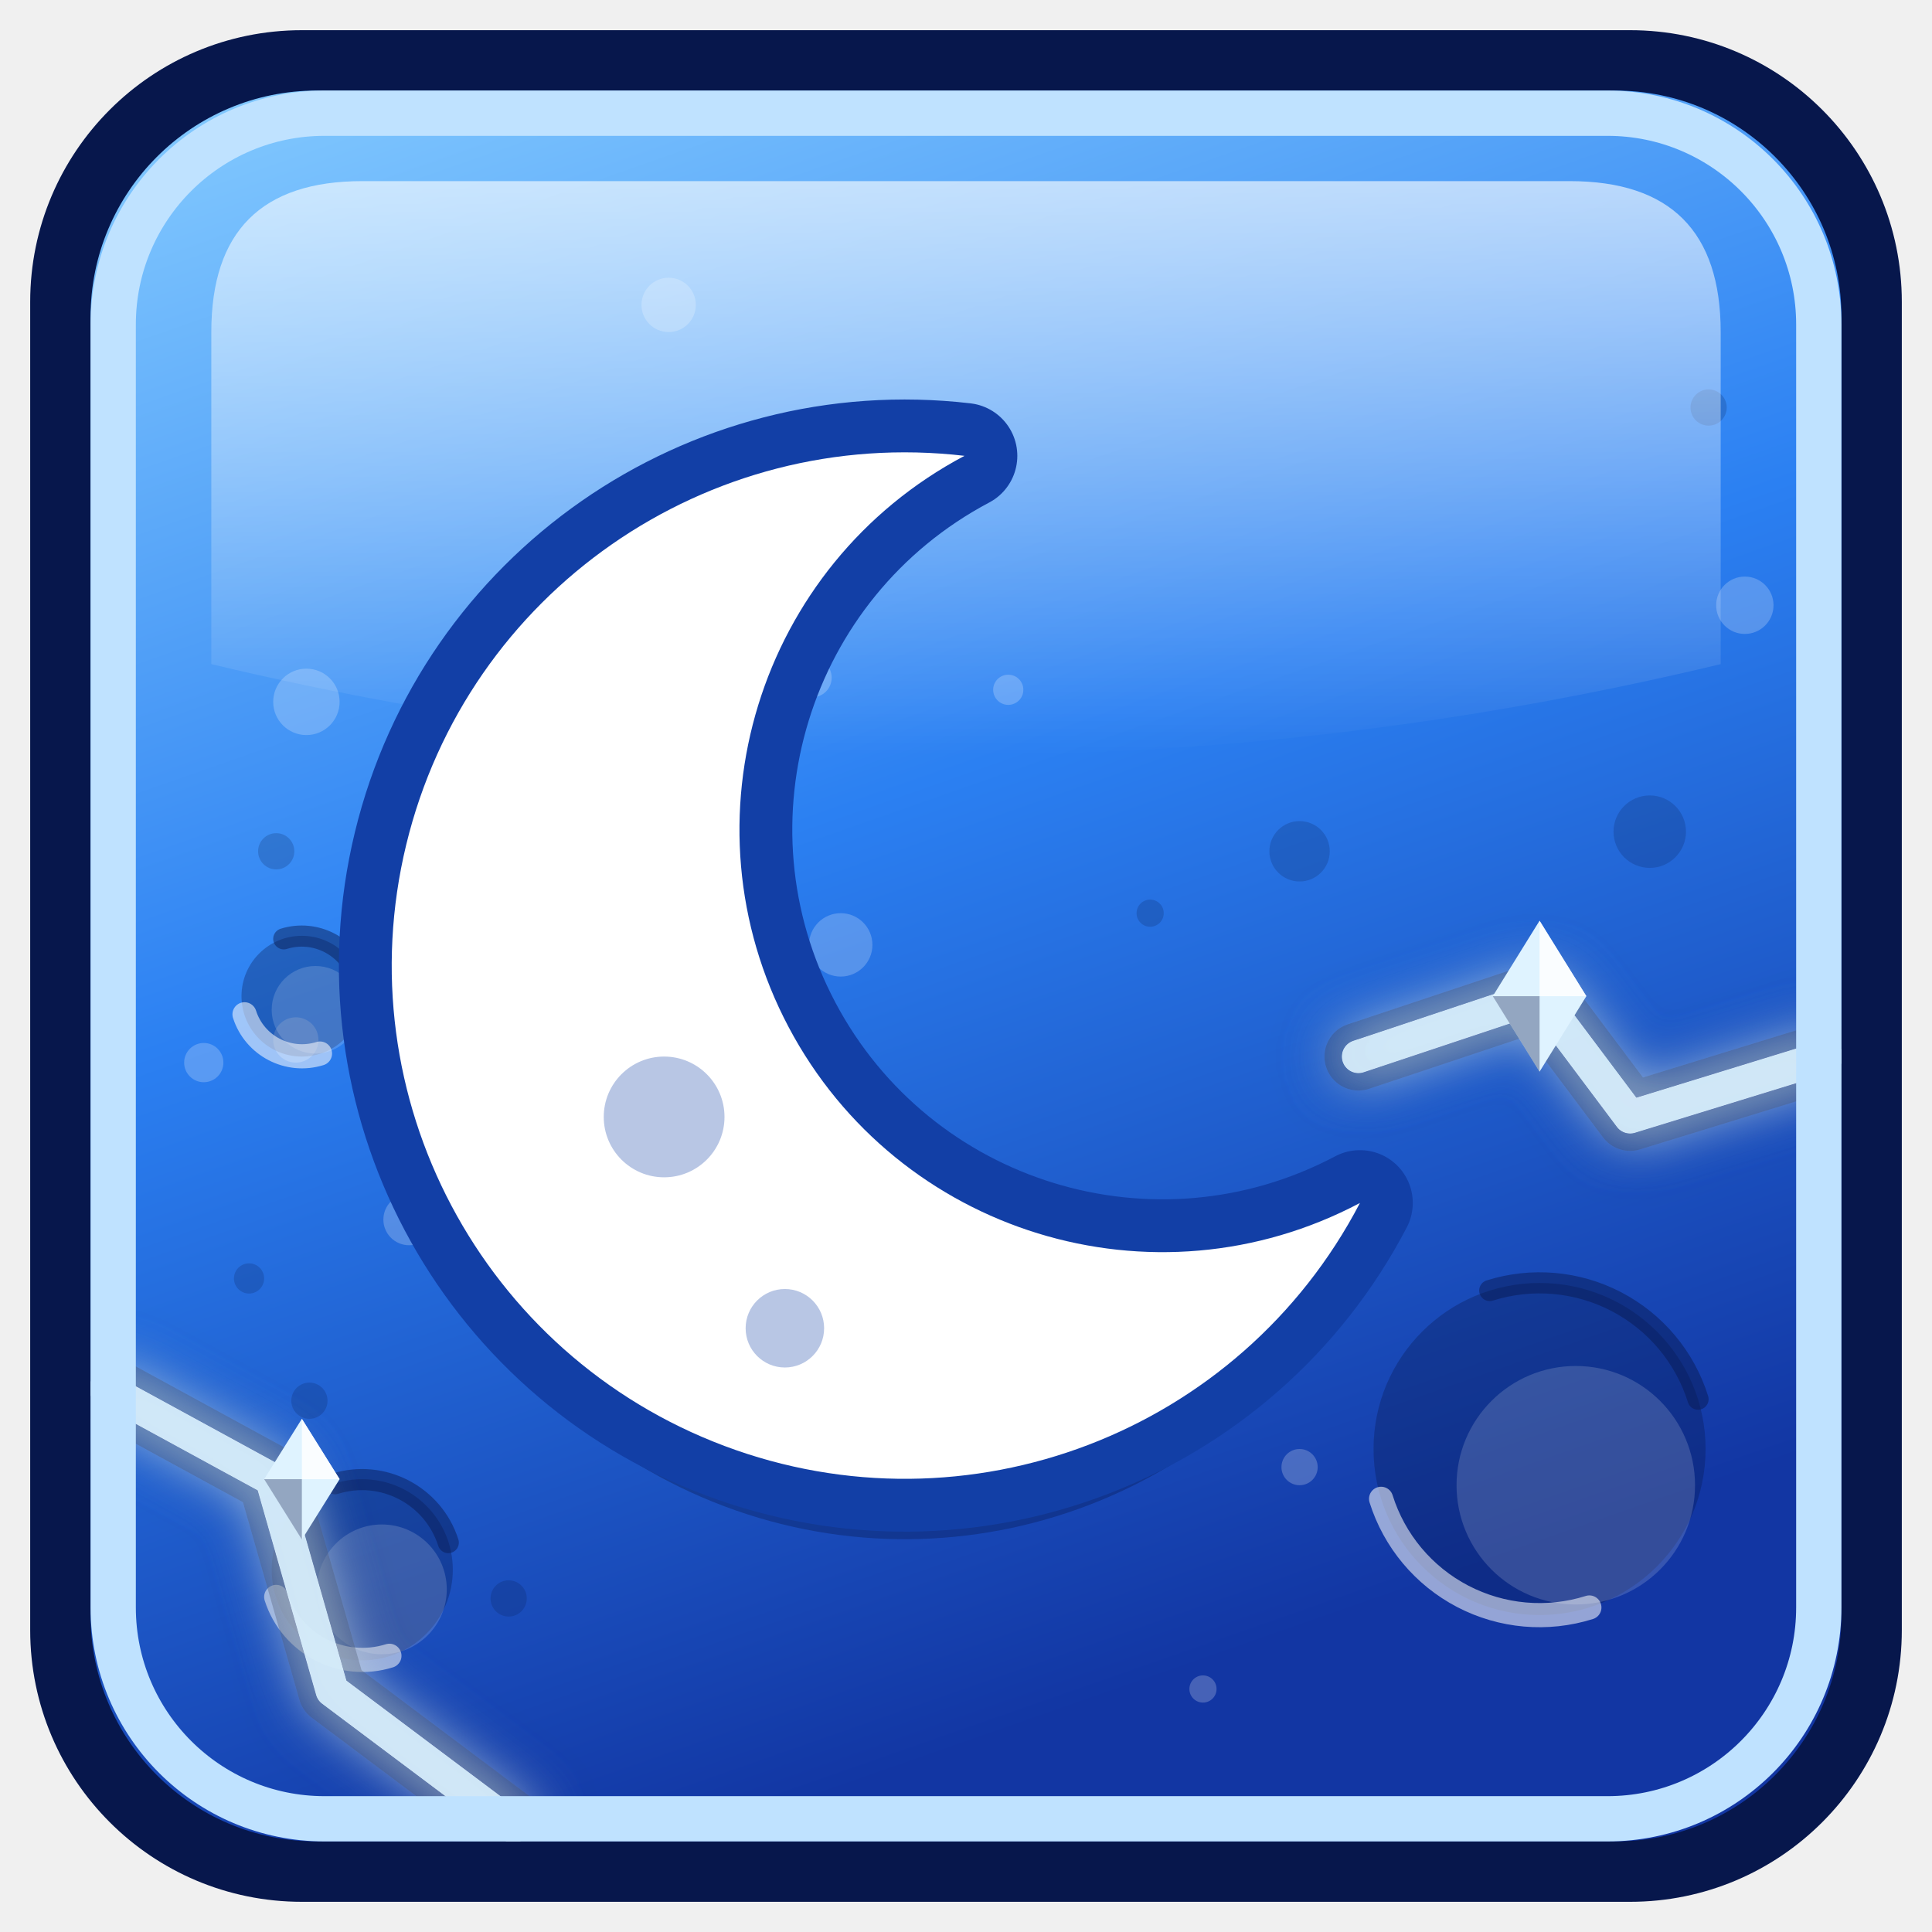
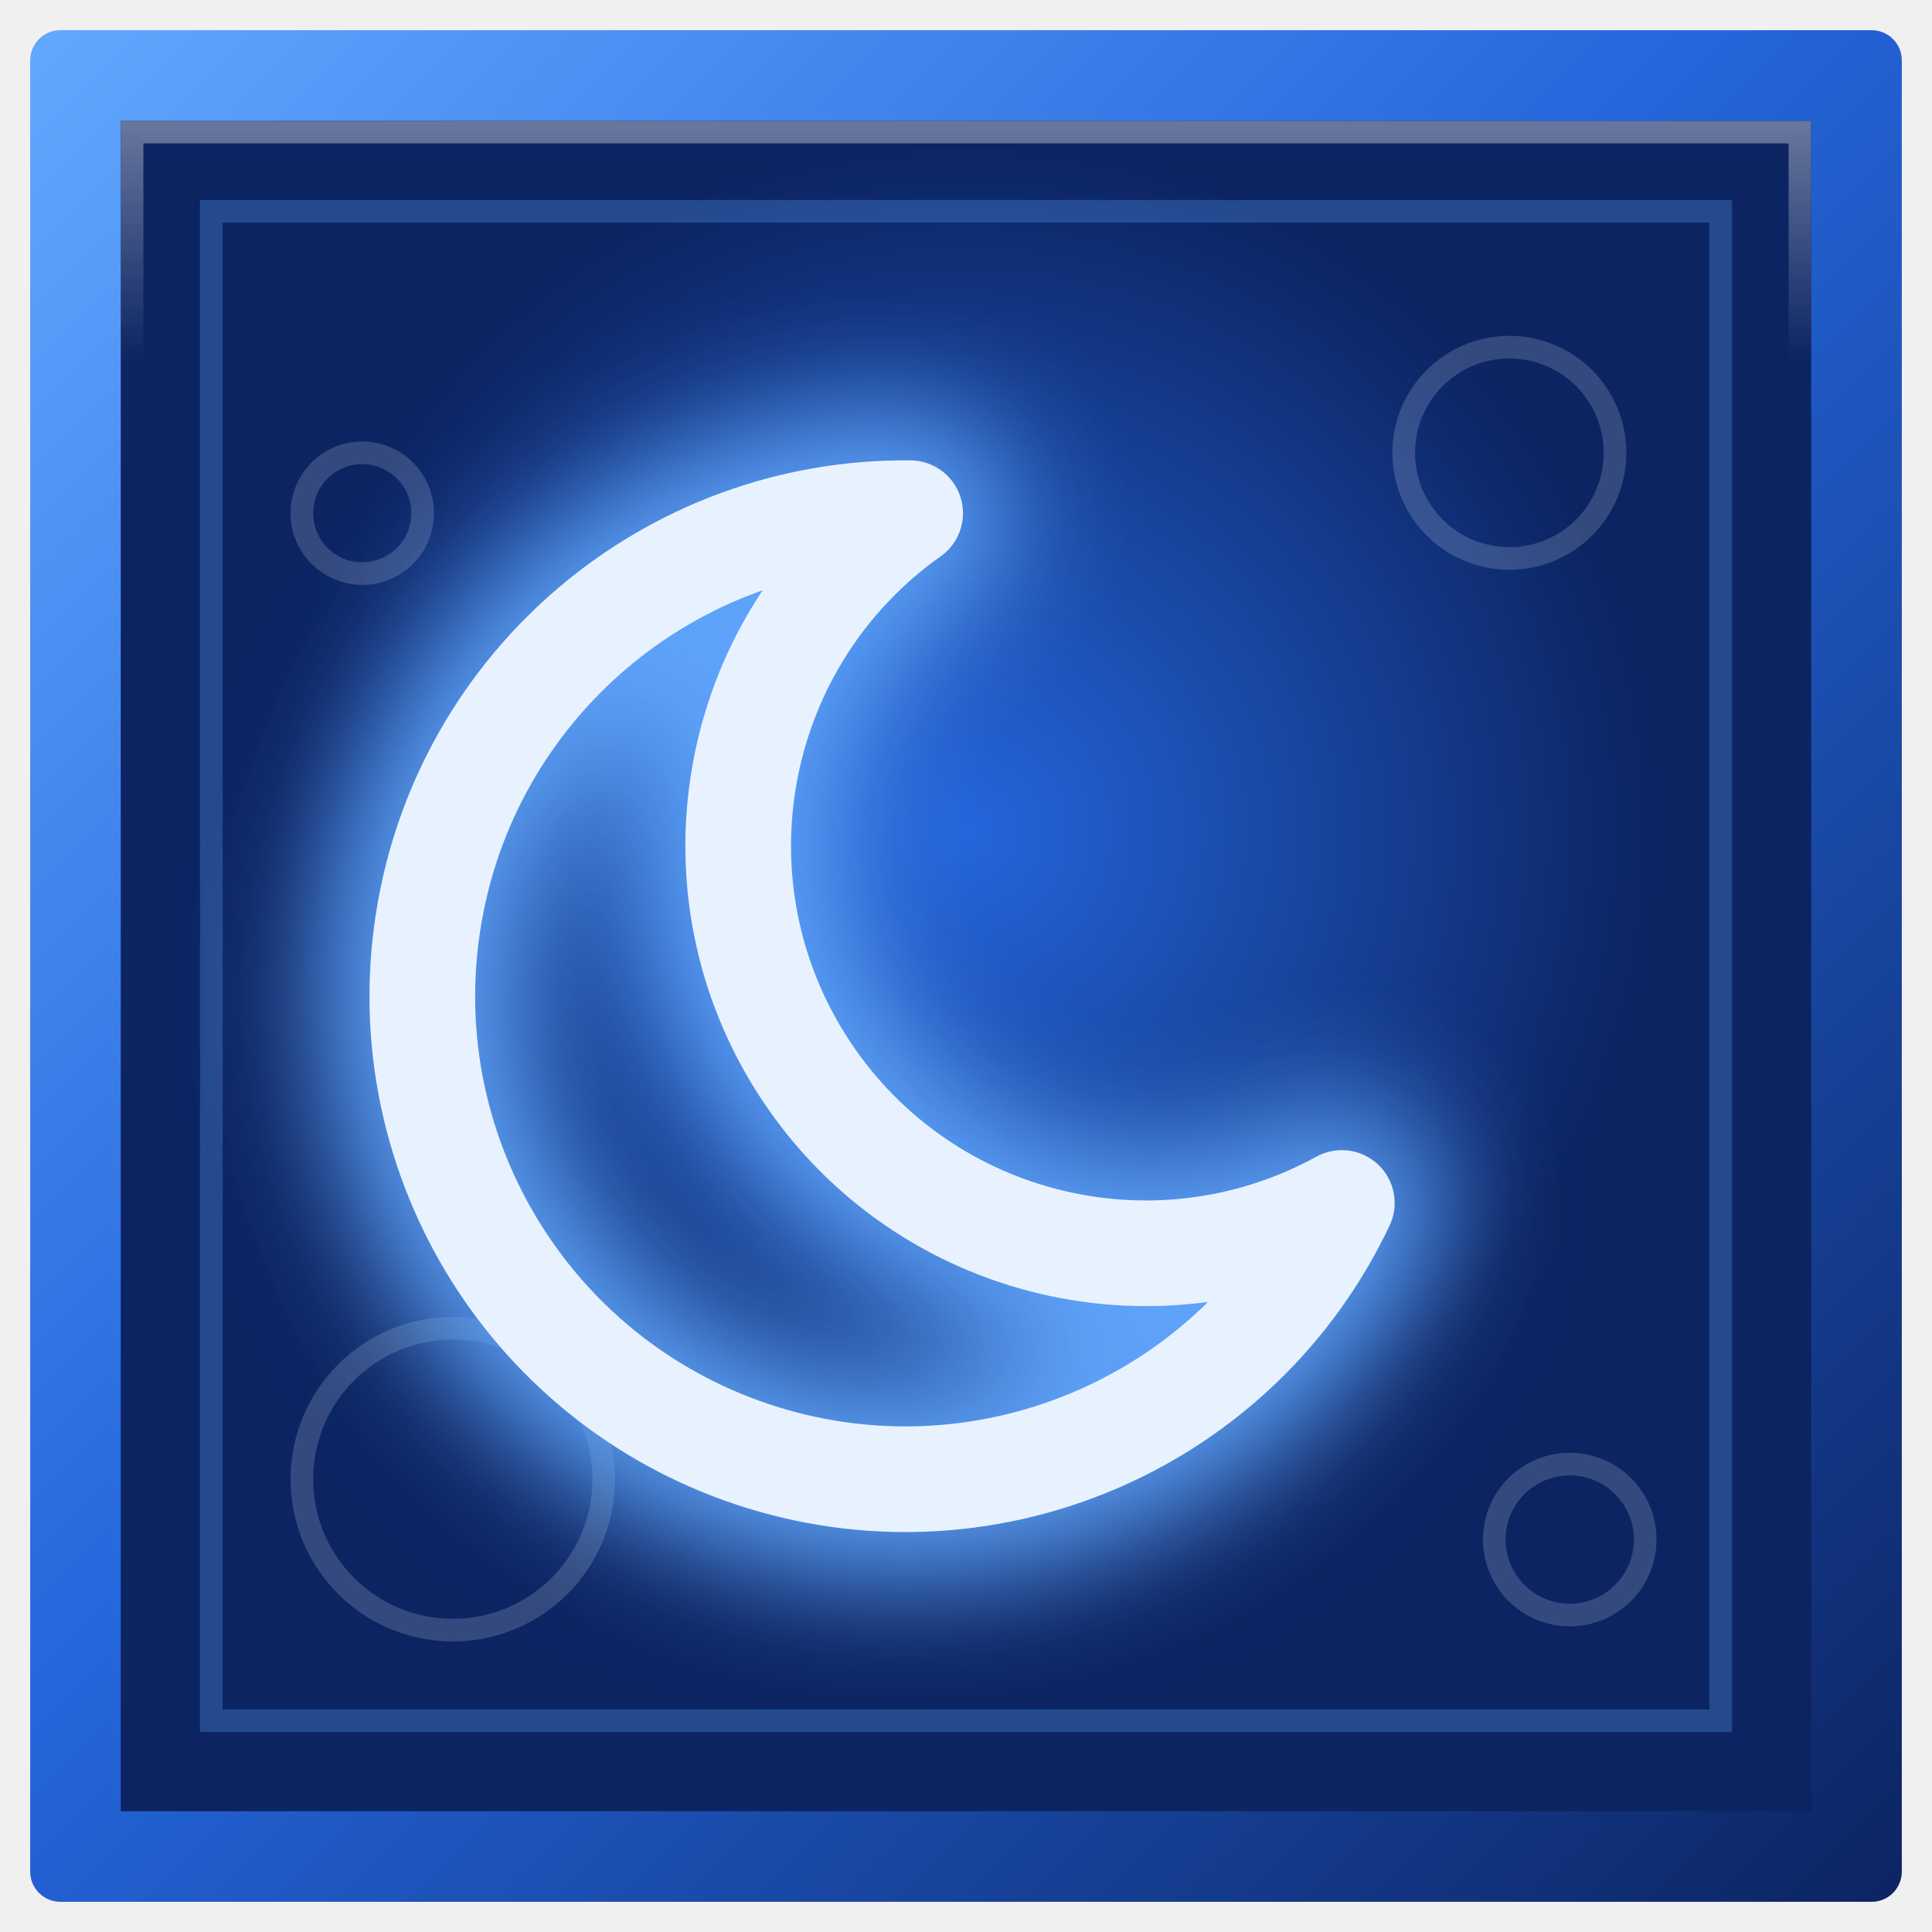
<svg xmlns="http://www.w3.org/2000/svg" width="128" height="128" viewBox="0 0 128 128">
  <defs>
-     <linearGradient id="body" x1="0" y1="0" x2="0.35" y2="1">
-       <stop offset="0" stop-color="#86ccff" />
-       <stop offset="0.5" stop-color="#2b80f2" />
-       <stop offset="1" stop-color="#1236a3" />
+     <linearGradient id="frame" x1="0" y1="0" x2="1" y2="1">
+       <stop offset="0" stop-color="#62a8ff" />
+       <stop offset="0.45" stop-color="#2466dc" />
+       <stop offset="1" stop-color="#0c2462" />
    </linearGradient>
-     <linearGradient id="gloss" x1="0" y1="0" x2="0" y2="1">
-       <stop offset="0" stop-color="#ffffff" stop-opacity="0.62" />
+     <radialGradient id="body" cx="0.5" cy="0.42" r="0.68">
+       <stop offset="0" stop-color="#2466dc" />
+       <stop offset="0.6" stop-color="#0c2462" />
+       <stop offset="1" stop-color="#0c2462" />
+     </radialGradient>
+     <linearGradient id="topLight" x1="0" y1="0" x2="0" y2="1">
+       <stop offset="0.3" stop-color="#ffffff" />
      <stop offset="1" stop-color="#ffffff" stop-opacity="0" />
    </linearGradient>
+     <mask id="top">
+       <rect width="128" height="24" fill="url(#topLight)" />
+     </mask>
    <clipPath id="face">
-       <rect x="6" y="6" width="116" height="116" rx="15" />
+       <path d="M8 8 L120 8 L120 120 L8 120 L8 8 Z" />
    </clipPath>
-     <filter id="glow" x="-30%" y="-30%" width="160%" height="160%">
-       <feGaussianBlur stdDeviation="1.8" result="b" />
-       <feMerge>
-         <feMergeNode in="b" />
-         <feMergeNode in="SourceGraphic" />
-       </feMerge>
+     <filter id="glow" x="-40%" y="-40%" width="180%" height="180%">
+       <feGaussianBlur stdDeviation="4" />
    </filter>
  </defs>
-   <rect x="2" y="2" width="124" height="124" rx="18" fill="#07174c" />
-   <rect x="6" y="6" width="116" height="116" rx="15" fill="url(#body)" />
+   <path d="M4 2 L124 2 A2 2 0 0 1 126 4 L126 124 A2 2 0 0 1 124 126 L4 126 A2 2 0 0 1 2 124 L2 4 A2 2 0 0 1 4 2 Z" fill="url(#frame)" />
+   <path d="M8 8 L120 8 L120 120 L8 120 L8 8 Z" fill="url(#body)" />
  <g clip-path="url(#face)">
-     <circle cx="37.5" cy="49.9" r="1.7" fill="#ffffff" opacity="0.22" />
-     <circle cx="86.1" cy="97.2" r="1.2" fill="#ffffff" opacity="0.22" />
-     <circle cx="33.7" cy="105.9" r="1.2" fill="#07174c" opacity="0.2" />
-     <circle cx="20.5" cy="92.8" r="1.2" fill="#07174c" opacity="0.2" />
-     <circle cx="35.9" cy="80.8" r="1.2" fill="#07174c" opacity="0.2" />
-     <circle cx="55.7" cy="62.6" r="2.1" fill="#ffffff" opacity="0.22" />
-     <circle cx="86.1" cy="56.4" r="2" fill="#07174c" opacity="0.2" />
-     <circle cx="20.3" cy="46.5" r="2.2" fill="#ffffff" opacity="0.22" />
-     <circle cx="66.8" cy="45.7" r="1" fill="#ffffff" opacity="0.22" />
-     <circle cx="44.3" cy="20.2" r="1.8" fill="#ffffff" opacity="0.22" />
-     <circle cx="19.6" cy="68.9" r="1.5" fill="#ffffff" opacity="0.22" />
-     <circle cx="113.2" cy="27" r="1.2" fill="#07174c" opacity="0.2" />
-     <circle cx="27.1" cy="80.8" r="1.7" fill="#ffffff" opacity="0.22" />
-     <circle cx="18.3" cy="56.4" r="1.2" fill="#07174c" opacity="0.2" />
-     <circle cx="76.2" cy="60.5" r="0.9" fill="#07174c" opacity="0.2" />
-     <circle cx="16.5" cy="84.7" r="1" fill="#07174c" opacity="0.2" />
-     <circle cx="109.3" cy="55.1" r="2.4" fill="#07174c" opacity="0.2" />
-     <circle cx="13.5" cy="70.4" r="1.3" fill="#ffffff" opacity="0.22" />
-     <circle cx="56" cy="74.6" r="1.7" fill="#ffffff" opacity="0.22" />
-     <circle cx="79.7" cy="111.9" r="0.9" fill="#ffffff" opacity="0.22" />
-     <circle cx="53.8" cy="44.9" r="1.3" fill="#ffffff" opacity="0.22" />
-     <circle cx="115.6" cy="40.1" r="1.9" fill="#ffffff" opacity="0.22" />
-     <g>
-       <circle cx="102" cy="96" r="11" fill="#07174c" opacity="0.32" />
-       <circle cx="104.4" cy="98.4" r="7.9" fill="#ffffff" opacity="0.16" />
-       <path d="M91.5 99.3 A11 11 0 0 0 105.3 106.5" fill="none" stroke="#ffffff" stroke-width="1.6" stroke-linecap="round" opacity="0.55" />
-       <path d="M98.7 85.5 A11 11 0 0 1 112.5 92.7" fill="none" stroke="#07174c" stroke-width="1.4" stroke-linecap="round" opacity="0.45" />
-     </g>
-     <g>
-       <circle cx="24" cy="104" r="6" fill="#07174c" opacity="0.32" />
-       <circle cx="25.3" cy="105.3" r="4.3" fill="#ffffff" opacity="0.16" />
-       <path d="M18.3 105.8 A6 6 0 0 0 25.8 109.7" fill="none" stroke="#ffffff" stroke-width="1.6" stroke-linecap="round" opacity="0.55" />
-       <path d="M22.2 98.3 A6 6 0 0 1 29.7 102.2" fill="none" stroke="#07174c" stroke-width="1.4" stroke-linecap="round" opacity="0.45" />
-     </g>
-     <g>
-       <circle cx="20" cy="66" r="4" fill="#07174c" opacity="0.32" />
-       <circle cx="20.9" cy="66.9" r="2.9" fill="#ffffff" opacity="0.16" />
-       <path d="M16.2 67.2 A4 4 0 0 0 21.2 69.8" fill="none" stroke="#ffffff" stroke-width="1.6" stroke-linecap="round" opacity="0.55" />
-       <path d="M18.8 62.2 A4 4 0 0 1 23.8 64.8" fill="none" stroke="#07174c" stroke-width="1.4" stroke-linecap="round" opacity="0.45" />
-     </g>
-     <g fill="none" stroke-linecap="round" stroke-linejoin="round" filter="url(#glow)">
-       <path d="M121 70 L108 74 L102 66 L90 70" stroke="#07174c" stroke-width="4.5" opacity="0.35" />
-       <path d="M121 70 L108 74 L102 66 L90 70" stroke="#dff3ff" stroke-width="2.2" opacity="0.9" />
-       <path d="M7 92 L18 98 L22 112 L34 121" stroke="#07174c" stroke-width="4.5" opacity="0.35" />
-       <path d="M7 92 L18 98 L22 112 L34 121" stroke="#dff3ff" stroke-width="2.2" opacity="0.9" />
-     </g>
-     <g transform="translate(102 66)">
-       <path d="M0 -5 L3.1 0 L0 5 L-3.1 0 Z" fill="#dff3ff" />
-       <path d="M0 -5 L3.1 0 L0 0 Z" fill="#ffffff" opacity="0.85" />
-       <path d="M0 5 L-3.1 0 L0 0 Z" fill="#07174c" opacity="0.35" />
-     </g>
-     <g transform="translate(20 98)">
-       <path d="M0 -4 L2.5 0 L0 4 L-2.5 0 Z" fill="#dff3ff" />
-       <path d="M0 -4 L2.5 0 L0 0 Z" fill="#ffffff" opacity="0.85" />
-       <path d="M0 4 L-2.5 0 L0 0 Z" fill="#07174c" opacity="0.35" />
-     </g>
+     <circle cx="30" cy="98" r="10" fill="none" stroke="#e8f2ff" stroke-width="1.5" opacity="0.18" />
+     <circle cx="100" cy="30" r="7" fill="none" stroke="#e8f2ff" stroke-width="1.5" opacity="0.18" />
+     <circle cx="104" cy="102" r="5" fill="none" stroke="#e8f2ff" stroke-width="1.5" opacity="0.18" />
+     <circle cx="24" cy="34" r="4" fill="none" stroke="#e8f2ff" stroke-width="1.5" opacity="0.18" />
  </g>
-   <rect x="7.5" y="7.5" width="113" height="113" rx="14" fill="none" stroke="#bfe2ff" stroke-width="3" />
-   <path d="M14 22 Q14 12 24 12 H104 Q114 12 114 22 V44 Q64 56 14 44 Z" fill="url(#gloss)" />
-   <g transform="translate(0 4)" opacity="0.35">
-     <path d="M90.1 79.7 A34 34 0 1 1 63.9 30.2 A28 28 0 1 0 90.1 79.7 Z" fill="#07174c" stroke="#07174c" stroke-width="0" stroke-linejoin="round" paint-order="stroke" />
+   <path d="M14 14 L114 14 L114 114 L14 114 L14 14 Z" fill="none" stroke="#62a8ff" stroke-width="1.5" opacity="0.28" />
+   <path d="M8 8 L120 8 L120 120 L8 120 L8 8 Z" fill="none" stroke="#ffffff" stroke-width="3" opacity="0.4" mask="url(#top)" clip-path="url(#face)" />
+   <g filter="url(#glow)" opacity="0.95">
+     <path d="M60.3 34.0 A32 32 0 1 0 88.9 79.7 A27 27 0 0 1 60.3 34.0 Z" fill="none" stroke="#62a8ff" stroke-width="13.3" stroke-linecap="round" stroke-linejoin="round" />
  </g>
  <g>
-     <path d="M90.1 79.7 A34 34 0 1 1 63.9 30.2 A28 28 0 1 0 90.1 79.7 Z" fill="#ffffff" stroke="#123fa6" stroke-width="7" stroke-linejoin="round" paint-order="stroke" />
-     <circle cx="44" cy="74" r="4" fill="#123fa6" opacity="0.3" />
-     <circle cx="52" cy="88" r="2.6" fill="#123fa6" opacity="0.3" />
+     <path d="M60.3 34.0 A32 32 0 1 0 88.9 79.7 A27 27 0 0 1 60.3 34.0 Z" fill="none" stroke="#e8f2ff" stroke-width="7" stroke-linecap="round" stroke-linejoin="round" />
  </g>
</svg>
